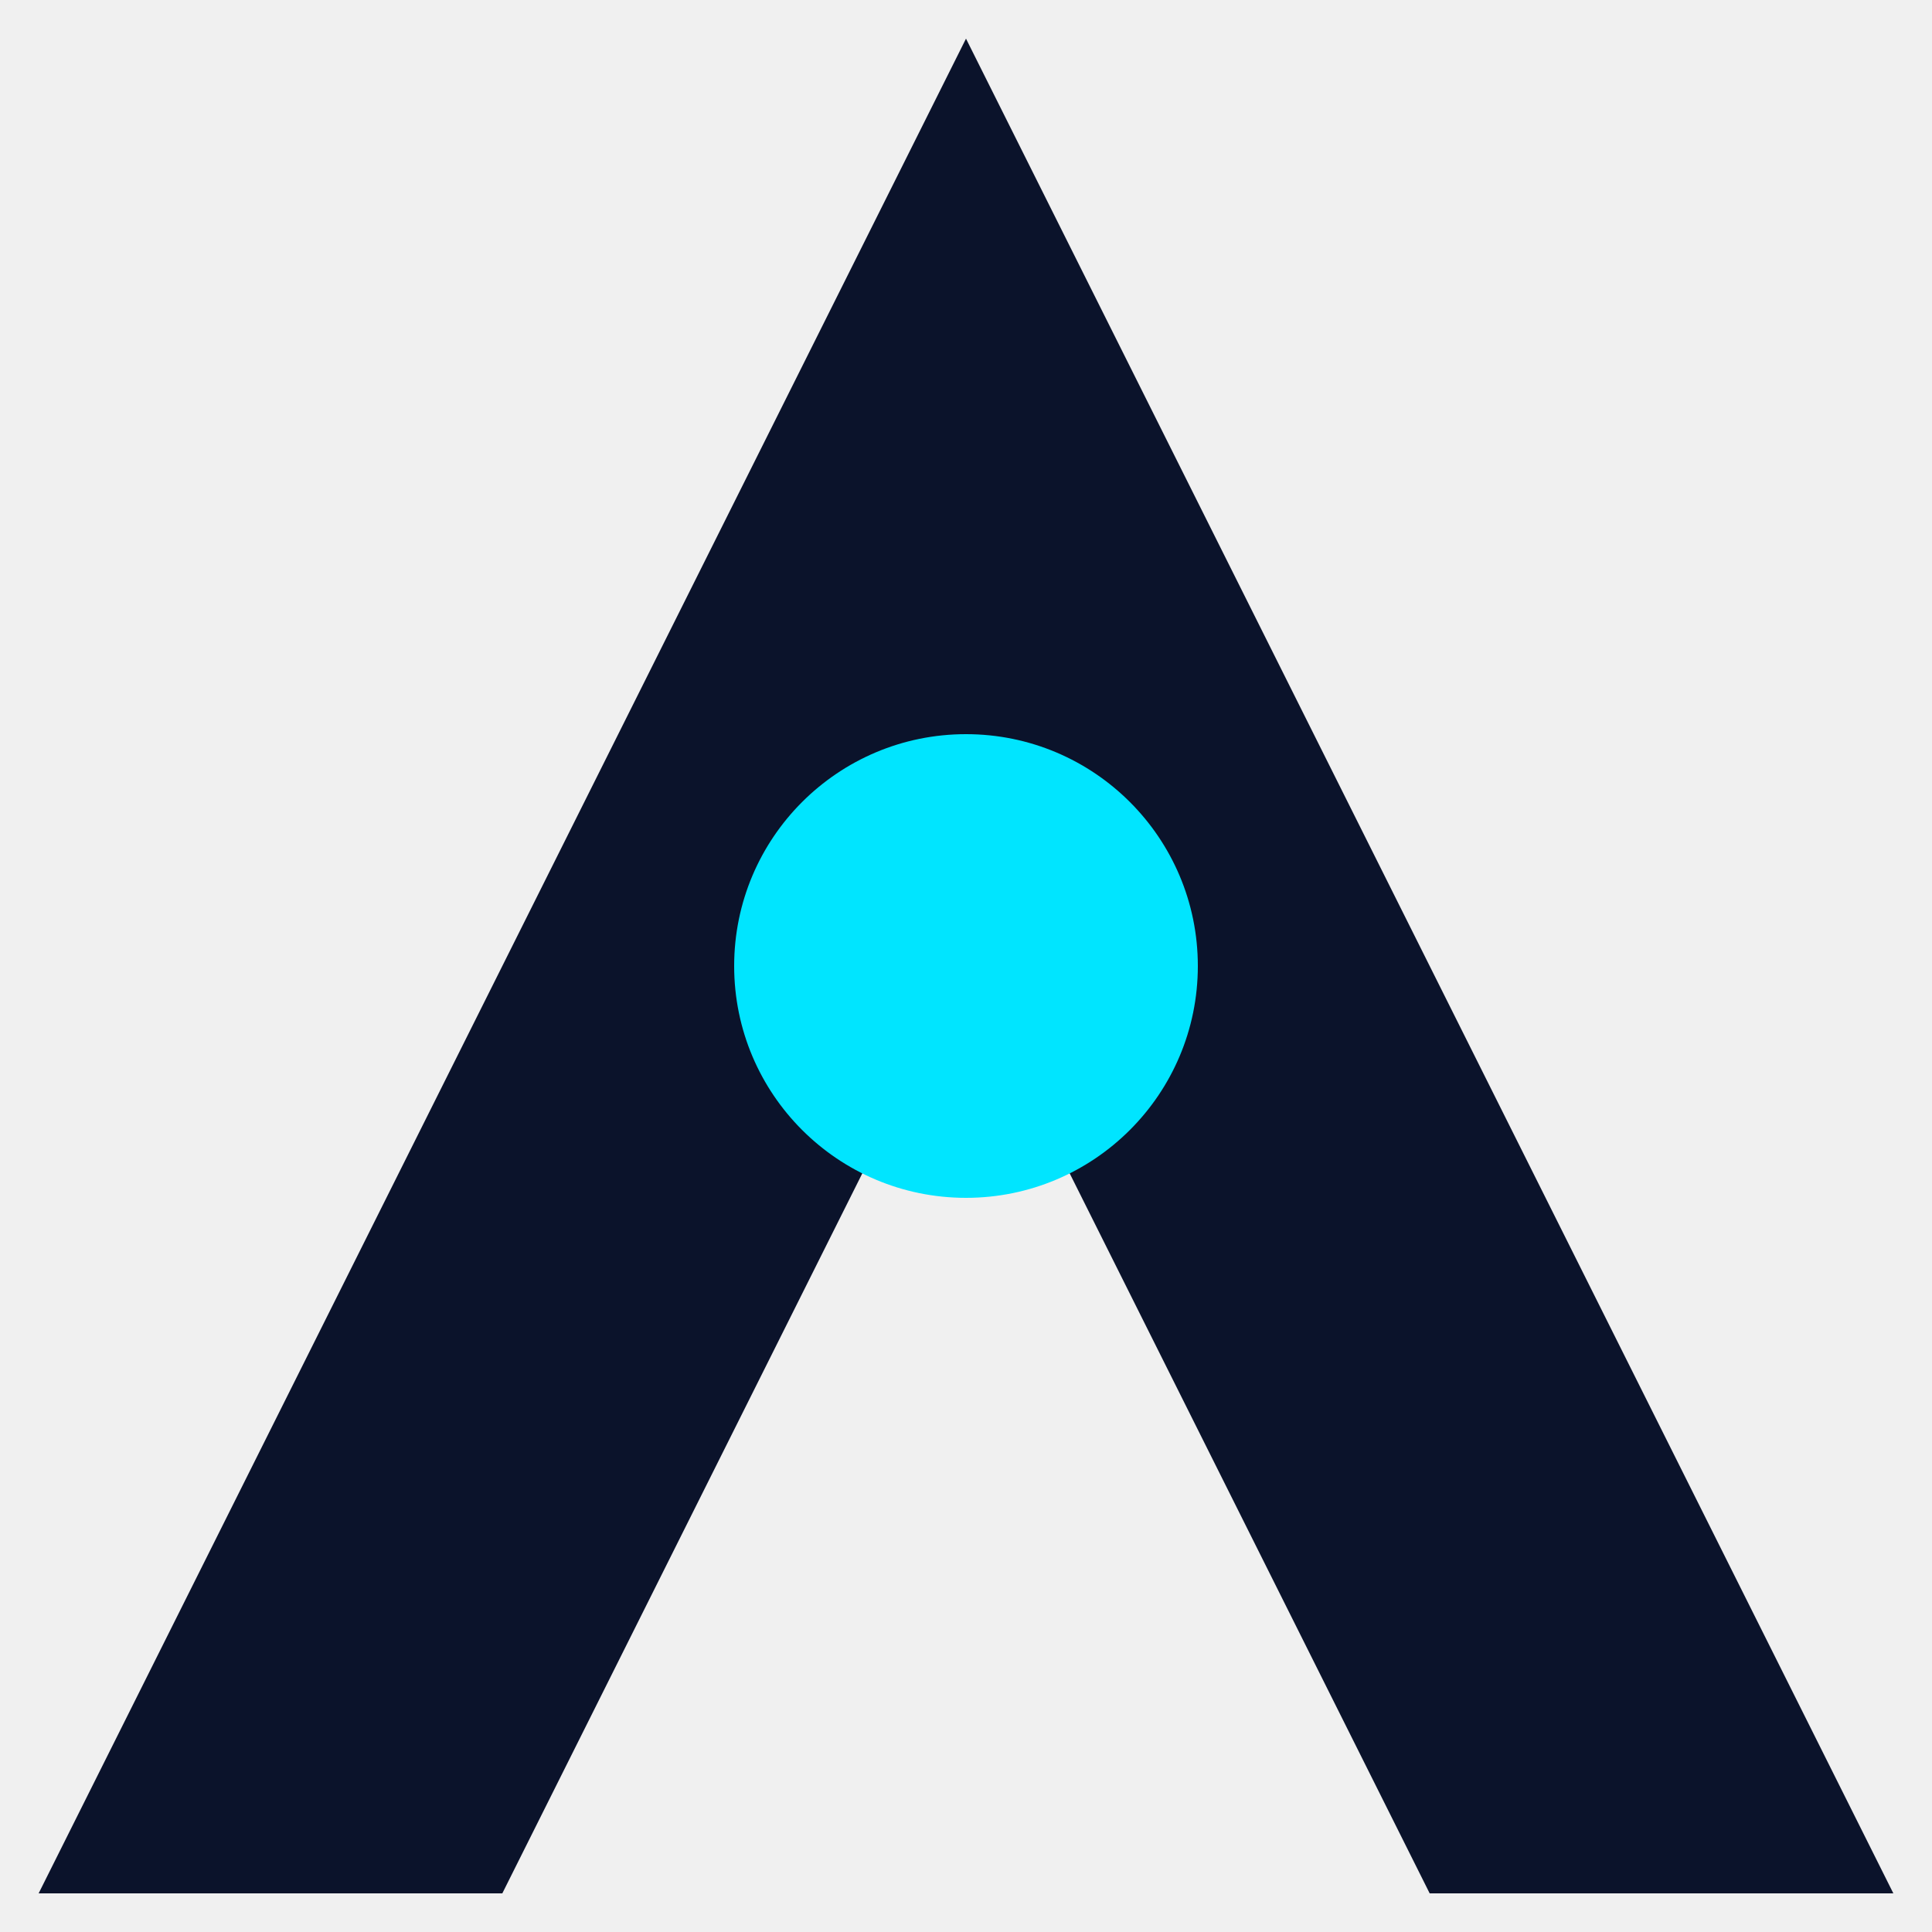
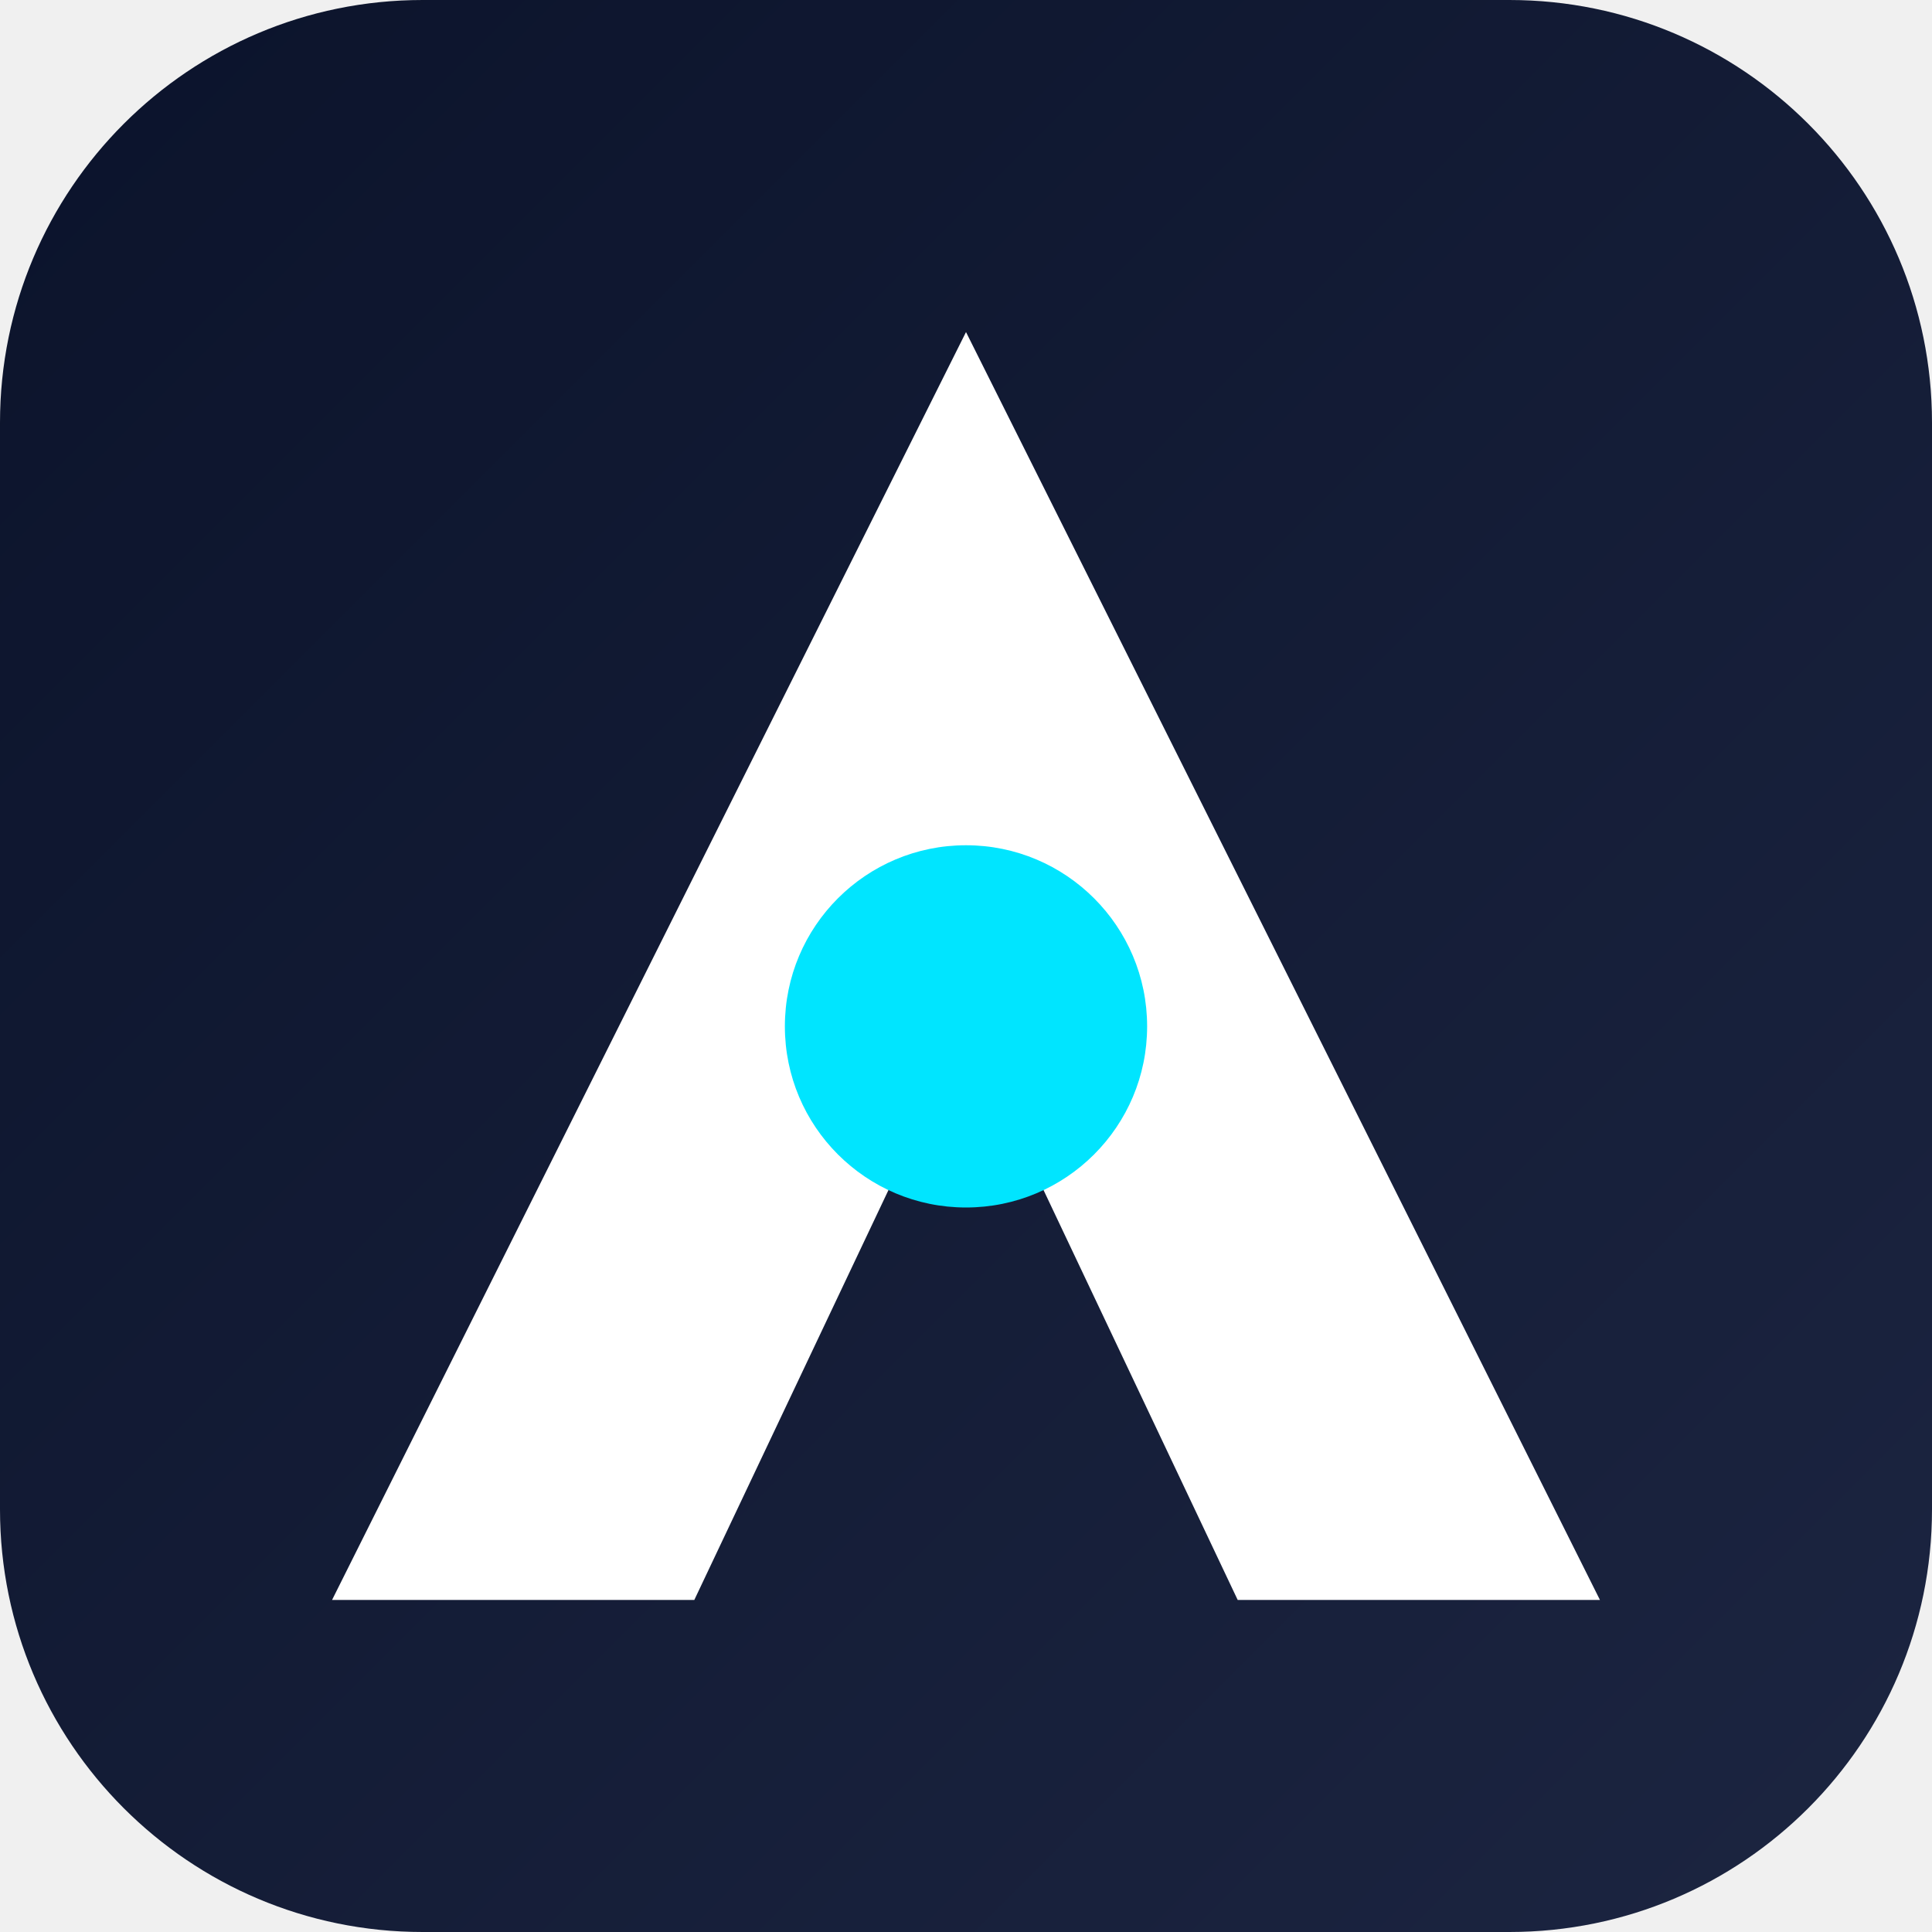
<svg xmlns="http://www.w3.org/2000/svg" viewBox="0 0 256 256" width="256" height="256">
-   <g transform="translate(-35.84 -35.84) scale(1.28)">
-     <path d="M128 32 L32 224 L80 224 L128 128 L176 224 L224 224 Z" fill="#0B132B" />
-     <circle cx="128" cy="128" r="24" fill="#00E5FF" />
-   </g>
+   <defs>
+     <linearGradient id="aitecb" x1="0%" y1="0%" x2="100%" y2="100%">
+       <stop offset="0%" stop-color="#0B132B" />
+       <stop offset="100%" stop-color="#1C2541" />
+     </linearGradient>
+   </defs>
+   <rect width="256" height="256" rx="56" fill="url(#aitecb)" />
+   <path d="M128 44 L44 212 L92 212 L128 136 L164 212 L212 212 Z" fill="#FFFFFF" />
+   <circle cx="128" cy="136" r="24" fill="#00E5FF" />
</svg>
